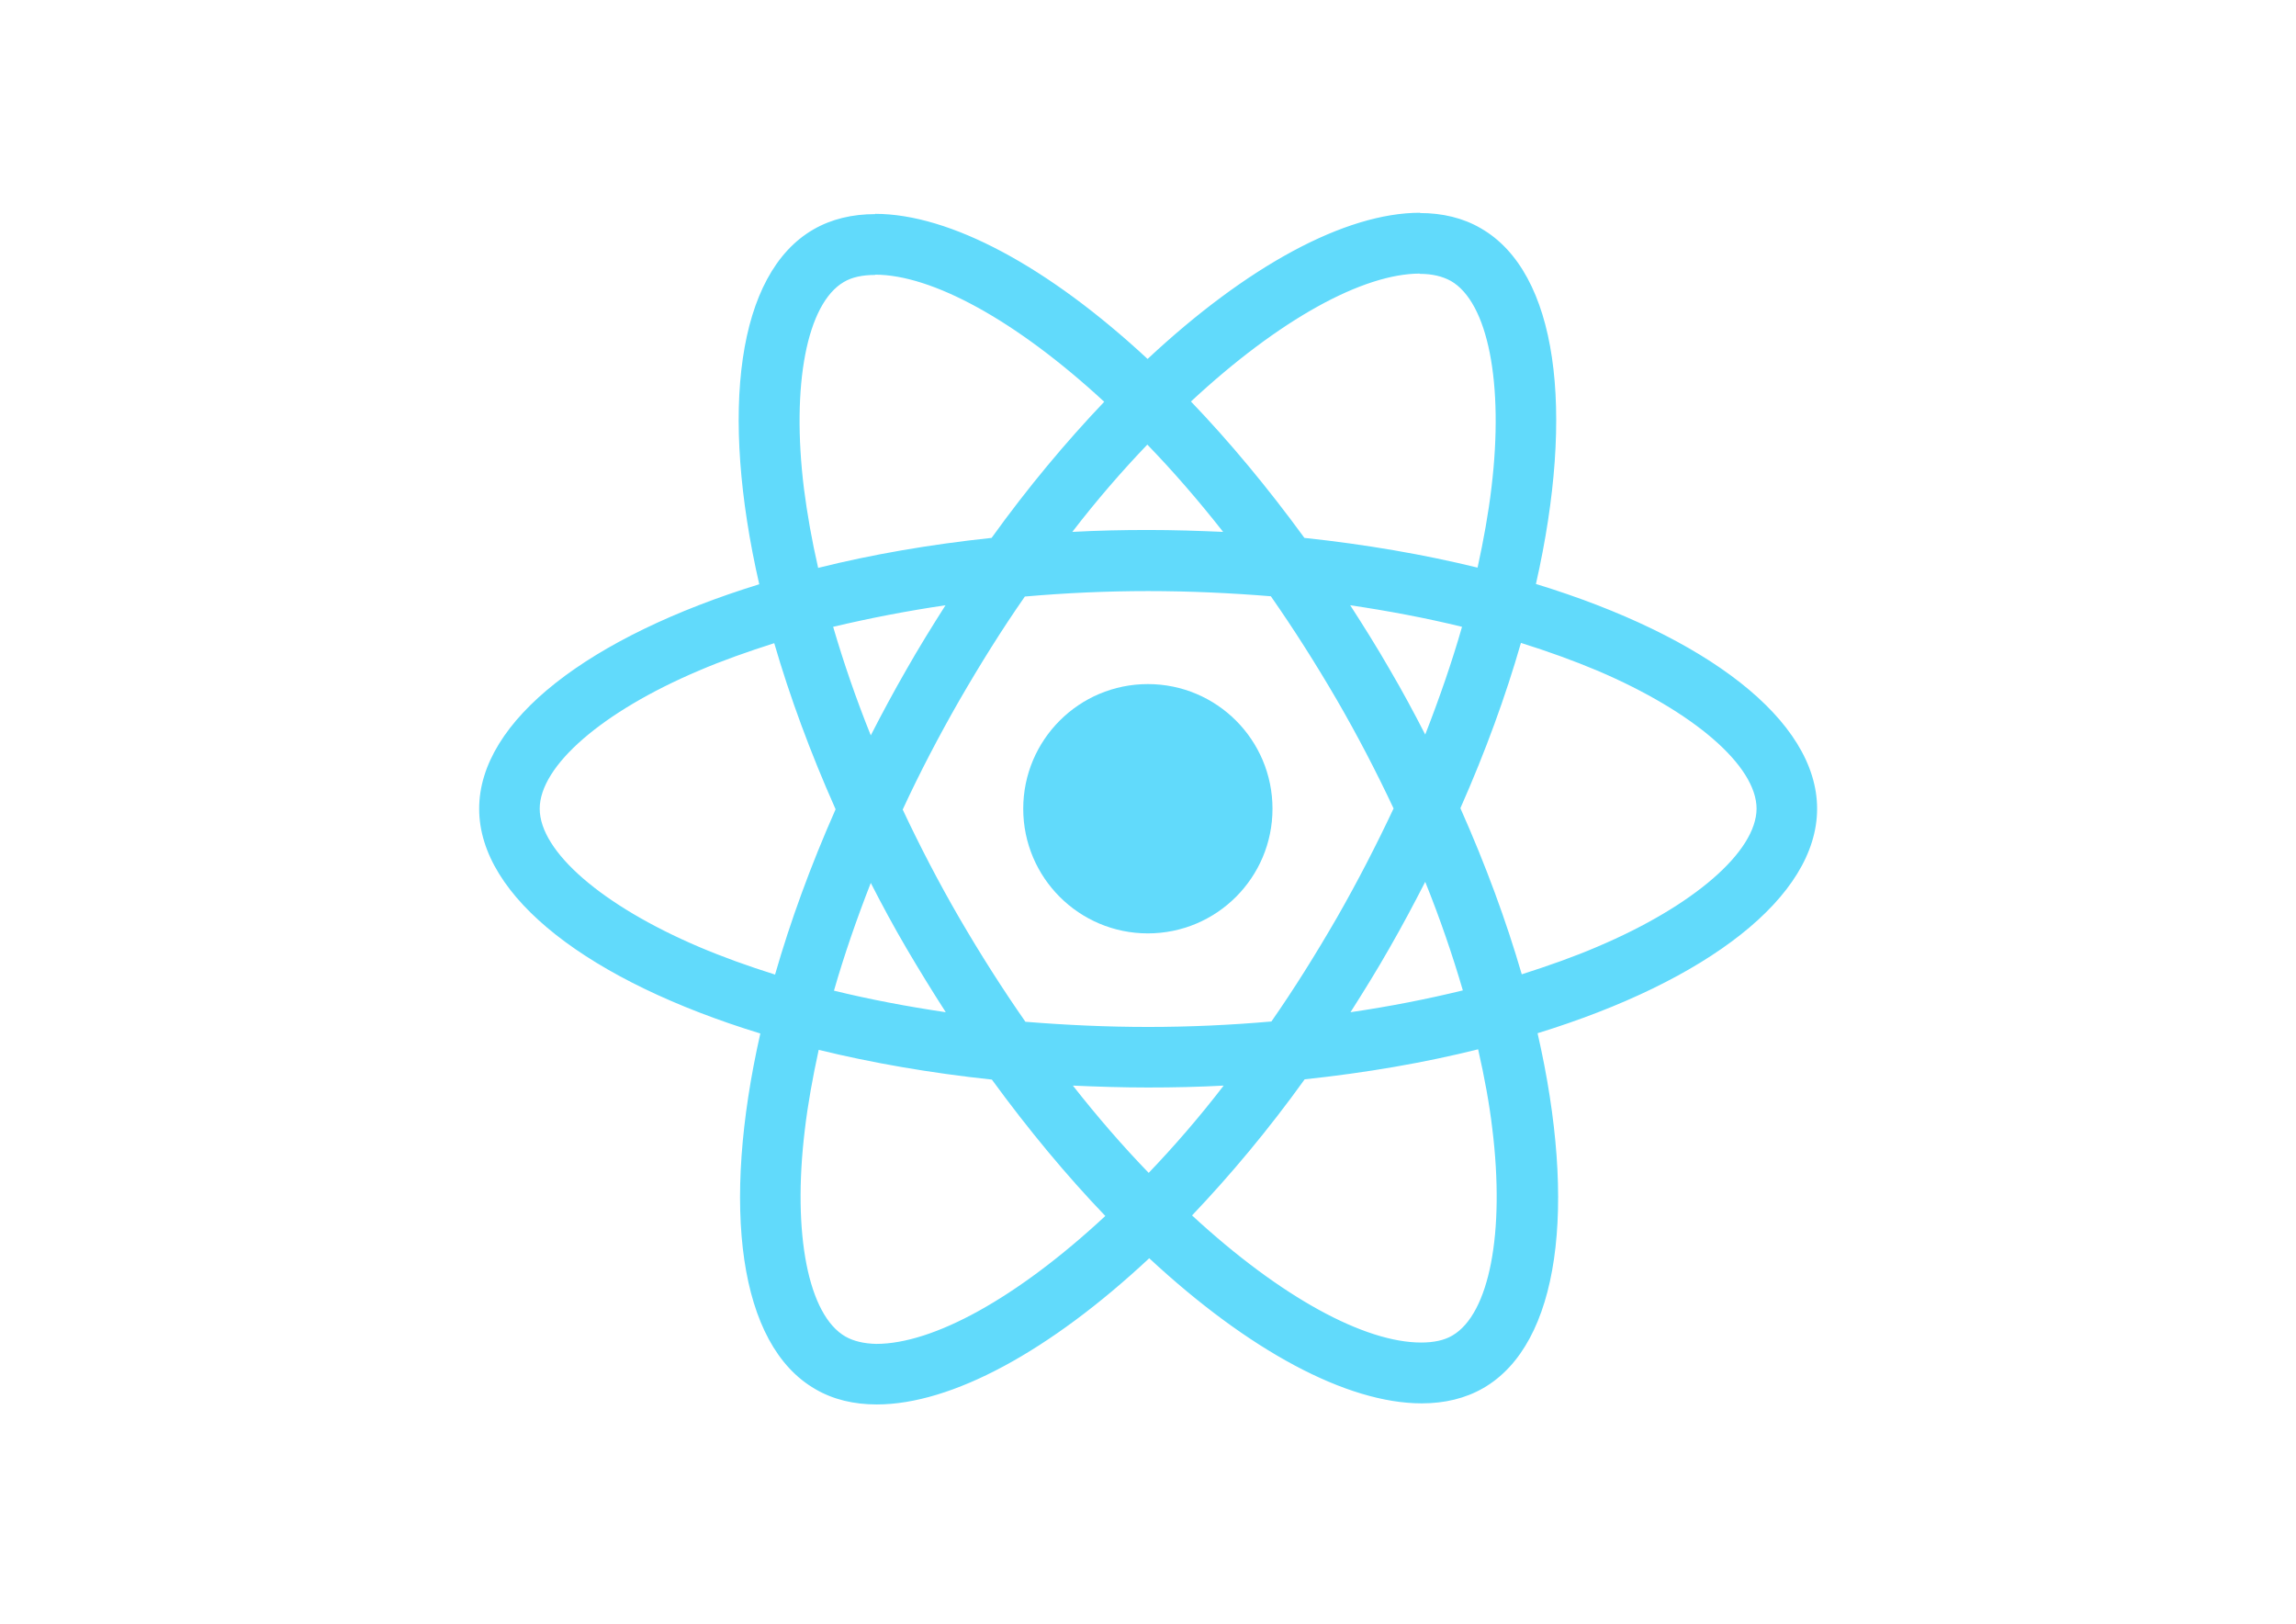
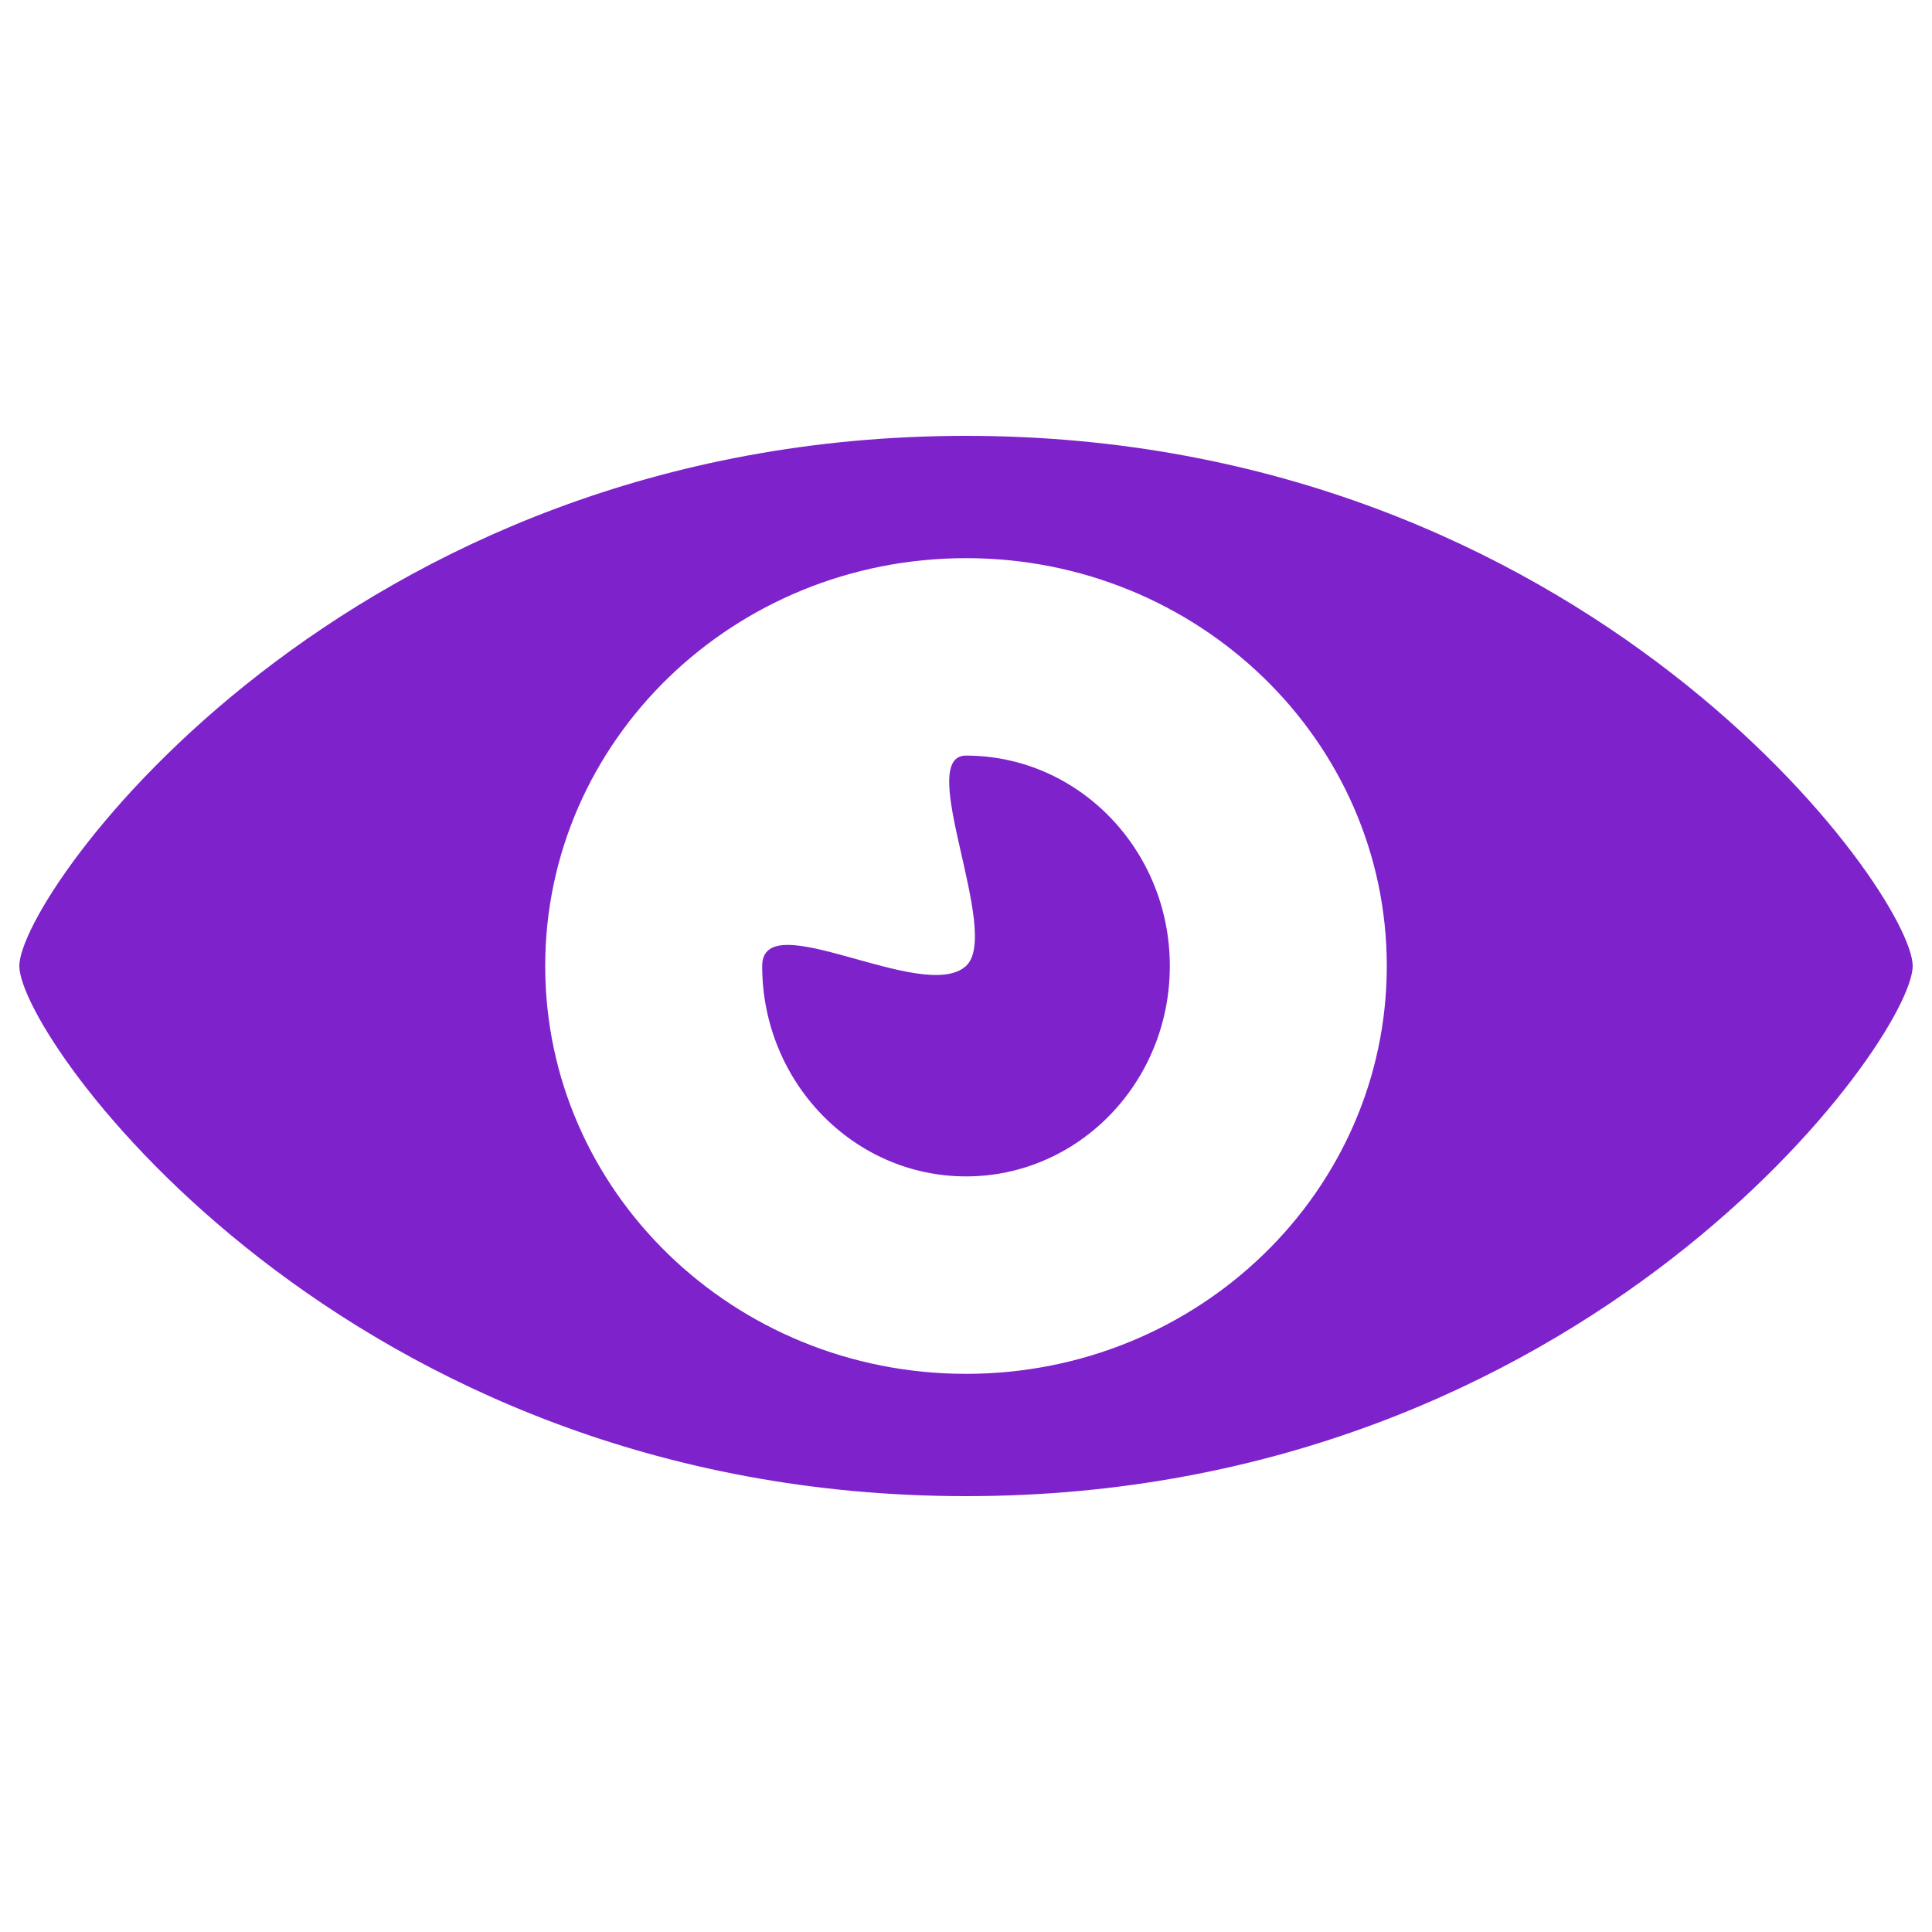
- <svg xmlns="http://www.w3.org/2000/svg" viewBox="0 0 841.9 595.3">
-   <g fill="#61DAFB">
-     <path d="M666.3 296.5c0-32.5-40.7-63.3-103.1-82.4 14.4-63.6 8-114.2-20.2-130.4-6.5-3.8-14.1-5.6-22.4-5.6v22.3c4.6 0 8.3.9 11.4 2.6 13.6 7.8 19.5 37.5 14.9 75.7-1.1 9.4-2.9 19.3-5.1 29.4-19.6-4.8-41-8.5-63.5-10.9-13.5-18.5-27.5-35.3-41.6-50 32.6-30.3 63.2-46.9 84-46.9V78c-27.5 0-63.5 19.6-99.9 53.6-36.4-33.8-72.4-53.2-99.9-53.2v22.3c20.7 0 51.4 16.5 84 46.6-14 14.7-28 31.4-41.3 49.9-22.6 2.4-44 6.1-63.6 11-2.3-10-4-19.7-5.2-29-4.7-38.2 1.1-67.9 14.6-75.8 3-1.8 6.9-2.6 11.5-2.6V78.5c-8.4 0-16 1.8-22.6 5.6-28.1 16.2-34.4 66.7-19.9 130.1-62.2 19.2-102.7 49.9-102.7 82.3 0 32.5 40.7 63.3 103.1 82.4-14.4 63.6-8 114.2 20.2 130.4 6.5 3.8 14.1 5.6 22.5 5.6 27.5 0 63.5-19.6 99.9-53.6 36.4 33.8 72.4 53.2 99.9 53.2 8.4 0 16-1.8 22.6-5.6 28.1-16.2 34.4-66.7 19.9-130.1 62-19.1 102.5-49.9 102.5-82.3zm-130.2-66.7c-3.7 12.9-8.3 26.2-13.5 39.5-4.1-8-8.4-16-13.1-24-4.6-8-9.5-15.8-14.4-23.4 14.2 2.1 27.9 4.7 41 7.9zm-45.8 106.5c-7.8 13.5-15.8 26.3-24.1 38.2-14.9 1.3-30 2-45.2 2-15.1 0-30.2-.7-45-1.9-8.3-11.9-16.4-24.6-24.2-38-7.6-13.1-14.5-26.4-20.8-39.8 6.2-13.4 13.2-26.8 20.7-39.9 7.8-13.5 15.8-26.3 24.1-38.2 14.9-1.3 30-2 45.2-2 15.1 0 30.2.7 45 1.9 8.3 11.9 16.4 24.6 24.2 38 7.6 13.1 14.5 26.4 20.8 39.8-6.3 13.4-13.2 26.8-20.7 39.9zm32.3-13c5.4 13.4 10 26.8 13.8 39.8-13.1 3.2-26.9 5.9-41.2 8 4.9-7.7 9.8-15.6 14.4-23.7 4.6-8 8.9-16.1 13-24.1zM421.2 430c-9.3-9.6-18.6-20.3-27.8-32 9 .4 18.2.7 27.5.7 9.4 0 18.7-.2 27.8-.7-9 11.7-18.3 22.4-27.5 32zm-74.4-58.9c-14.2-2.1-27.9-4.7-41-7.9 3.7-12.9 8.3-26.2 13.5-39.5 4.1 8 8.4 16 13.1 24 4.7 8 9.5 15.8 14.4 23.4zM420.7 163c9.3 9.6 18.6 20.3 27.8 32-9-.4-18.2-.7-27.5-.7-9.4 0-18.7.2-27.8.7 9-11.7 18.3-22.4 27.5-32zm-74 58.9c-4.9 7.7-9.8 15.6-14.4 23.7-4.6 8-8.9 16-13 24-5.4-13.4-10-26.8-13.8-39.8 13.1-3.1 26.9-5.8 41.2-7.9zm-90.5 125.2c-35.4-15.1-58.3-34.9-58.3-50.6 0-15.7 22.9-35.6 58.3-50.6 8.6-3.7 18-7 27.7-10.1 5.7 19.6 13.2 40 22.5 60.9-9.2 20.8-16.6 41.1-22.2 60.6-9.9-3.1-19.3-6.5-28-10.2zM310 490c-13.6-7.8-19.5-37.5-14.9-75.7 1.1-9.4 2.9-19.3 5.1-29.4 19.6 4.8 41 8.5 63.5 10.9 13.5 18.5 27.5 35.3 41.6 50-32.6 30.3-63.2 46.9-84 46.9-4.5-.1-8.3-1-11.3-2.7zm237.2-76.2c4.7 38.2-1.1 67.9-14.6 75.8-3 1.8-6.9 2.6-11.5 2.6-20.7 0-51.4-16.5-84-46.6 14-14.7 28-31.4 41.3-49.9 22.6-2.4 44-6.1 63.6-11 2.3 10.1 4.1 19.8 5.2 29.1zm38.5-66.7c-8.6 3.7-18 7-27.7 10.1-5.7-19.6-13.2-40-22.5-60.9 9.2-20.8 16.6-41.1 22.2-60.6 9.9 3.1 19.3 6.5 28.1 10.2 35.4 15.1 58.3 34.9 58.3 50.6-.1 15.7-23 35.6-58.4 50.6zM320.8 78.4z" />
-     <circle cx="420.9" cy="296.5" r="45.7" />
-     <path d="M520.5 78.1z" />
-   </g>
+ <svg xmlns="http://www.w3.org/2000/svg" id="myImg" class="mainimage" style="fill:#7e22cc" role="img" viewBox="0 0 1000 1000">
+   <path fill="#7e22cc" d="M500,225.6C178.5,225.6,10,462.4,10,500c0,37.6,168.5,274.4,490,274.4c321.4,0,490-236.8,490-274.4C990,462.4,821.4,225.6,500,225.6z M500,711.1c-120.3,0-217.8-94.5-217.8-211.1S379.7,288.9,500,288.9c120.3,0,217.8,94.5,217.8,211.1S620.3,711.1,500,711.1z M500,500c-21.9,19.9-105.5-32.5-105.5,0c0,60.1,47.3,108.9,105.5,108.9c58.3,0,105.5-48.7,105.5-108.9c0-60.1-47.3-108.9-105.5-108.9C473.2,391.1,518.6,483,500,500z" />
</svg>
